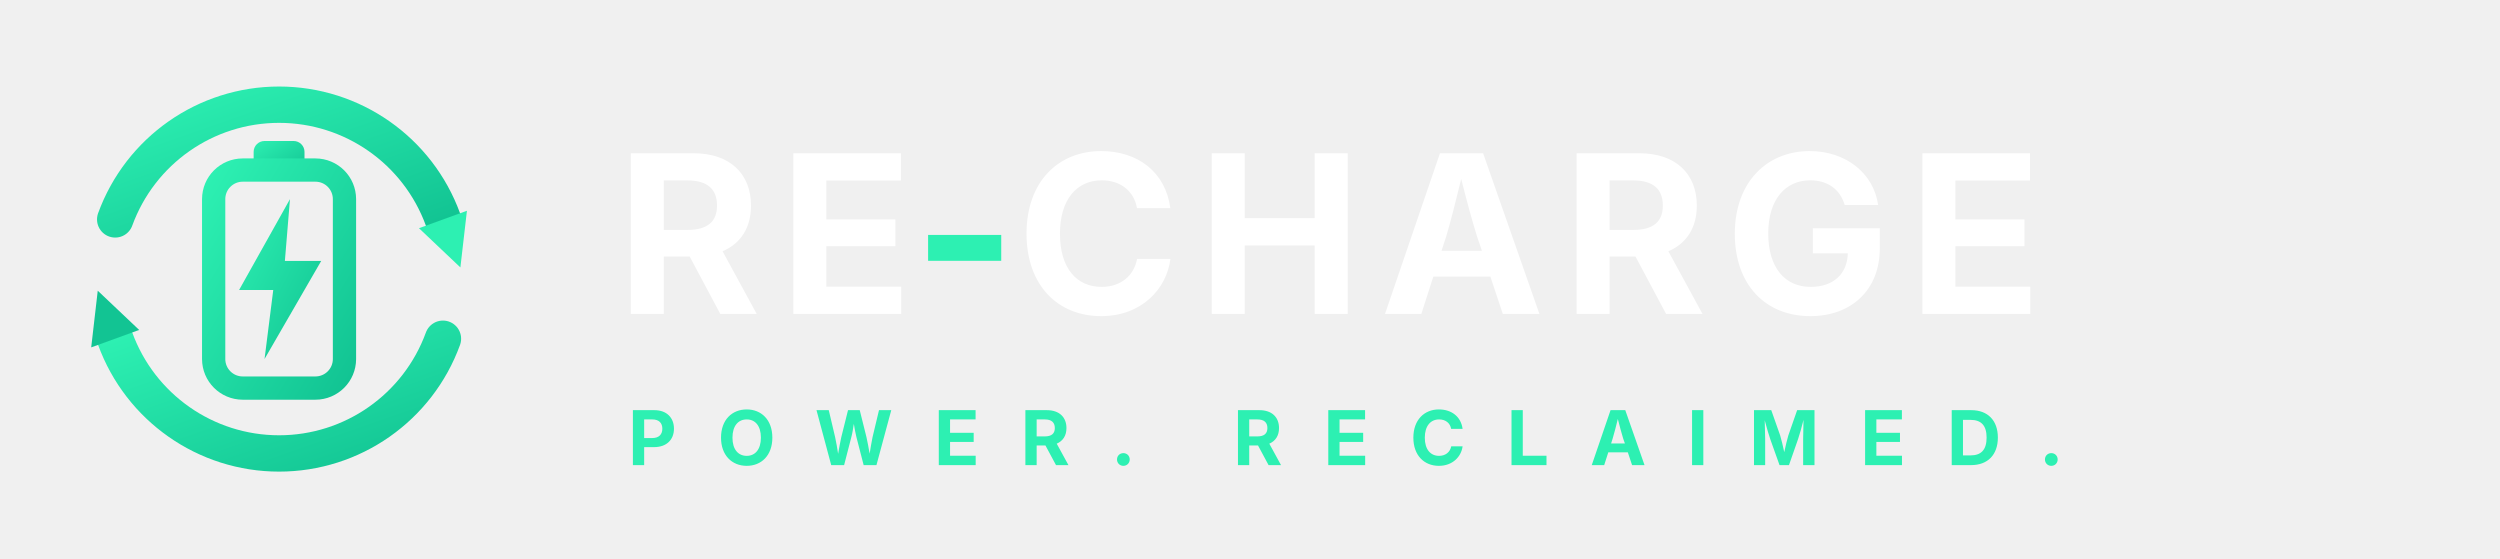
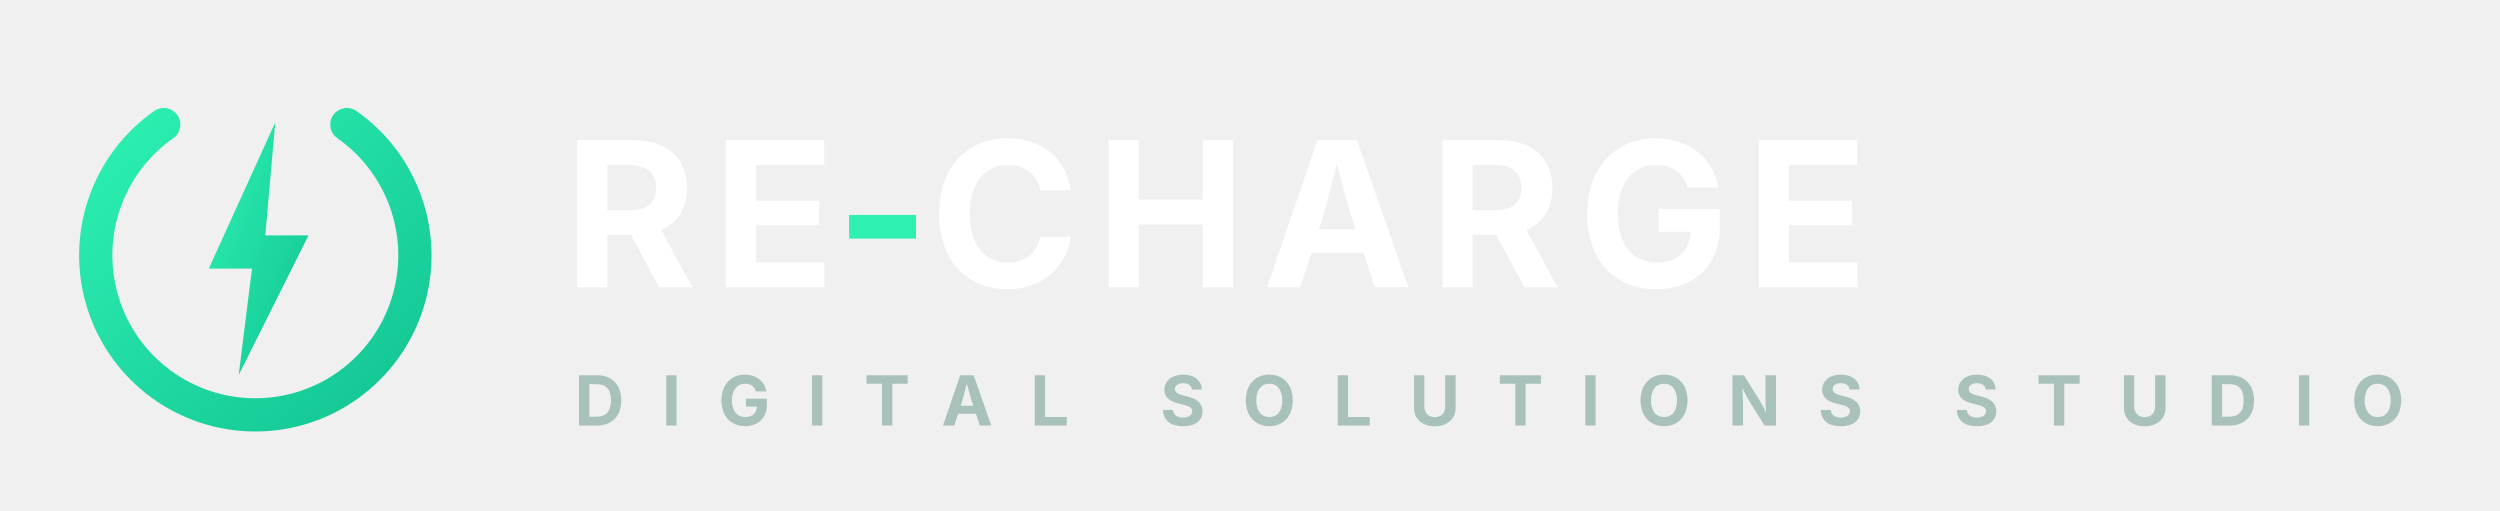
- <svg xmlns="http://www.w3.org/2000/svg" viewBox="0 0 430 96" fill="none">
+ <svg xmlns="http://www.w3.org/2000/svg" viewBox="0 0 470 96" fill="none">
  <defs>
    <linearGradient id="g" x1="0" y1="0" x2="1" y2="1">
      <stop offset="0" stop-color="#2df0b2" />
      <stop offset="1" stop-color="#12c493" />
    </linearGradient>
  </defs>
  <g transform="translate(8,8) scale(1.25)" fill="none">
-     <path d="M9.45 23.79A24 24 0 0 1 54.55 23.79" stroke="url(#g)" stroke-width="5" stroke-linecap="round" />
-     <path d="M54.55 40.21A24 24 0 0 1 9.45 40.21" stroke="url(#g)" stroke-width="5" stroke-linecap="round" />
-     <path d="M56.95 30.4 51.25 25 57.85 22.6Z" fill="#2df0b2" />
-     <path d="M7.05 33.6 12.75 39 6.15 41.4Z" fill="#12c493" />
-     <rect x="28.5" y="13" width="7" height="4.5" rx="1.5" fill="url(#g)" />
-     <rect x="23" y="17" width="18" height="30" rx="4" stroke="url(#g)" stroke-width="3.2" />
-     <path d="M33.5 21 26.5 33.5H31.2L30 43 37.8 29.5H32.8L33.5 21Z" fill="url(#g)" />
+     <path d="M45.77 12.34A24 24 0 1 1 18.23 12.34" stroke="url(#g)" stroke-width="5" stroke-linecap="round" />
+     <path d="M35 12 25 34H31.5L29.5 50 40 29H33.5L35 12Z" fill="url(#g)" />
  </g>
  <text x="106" y="54" font-family="'Space Grotesk', 'Inter', sans-serif" font-size="38" font-weight="700" letter-spacing="3" fill="#ffffff">RE<tspan fill="#2df0b2">-</tspan>CHARGE</text>
-   <text x="108" y="80" font-family="'Space Grotesk', 'Inter', sans-serif" font-size="13" font-weight="700" letter-spacing="7" fill="#2df0b2">POWER. RECLAIMED.</text>
+   <text x="108" y="80" font-family="'Space Grotesk', 'Inter', sans-serif" font-size="13" font-weight="700" letter-spacing="7" fill="#a8c2bb">DIGITAL SOLUTIONS STUDIO</text>
</svg>
